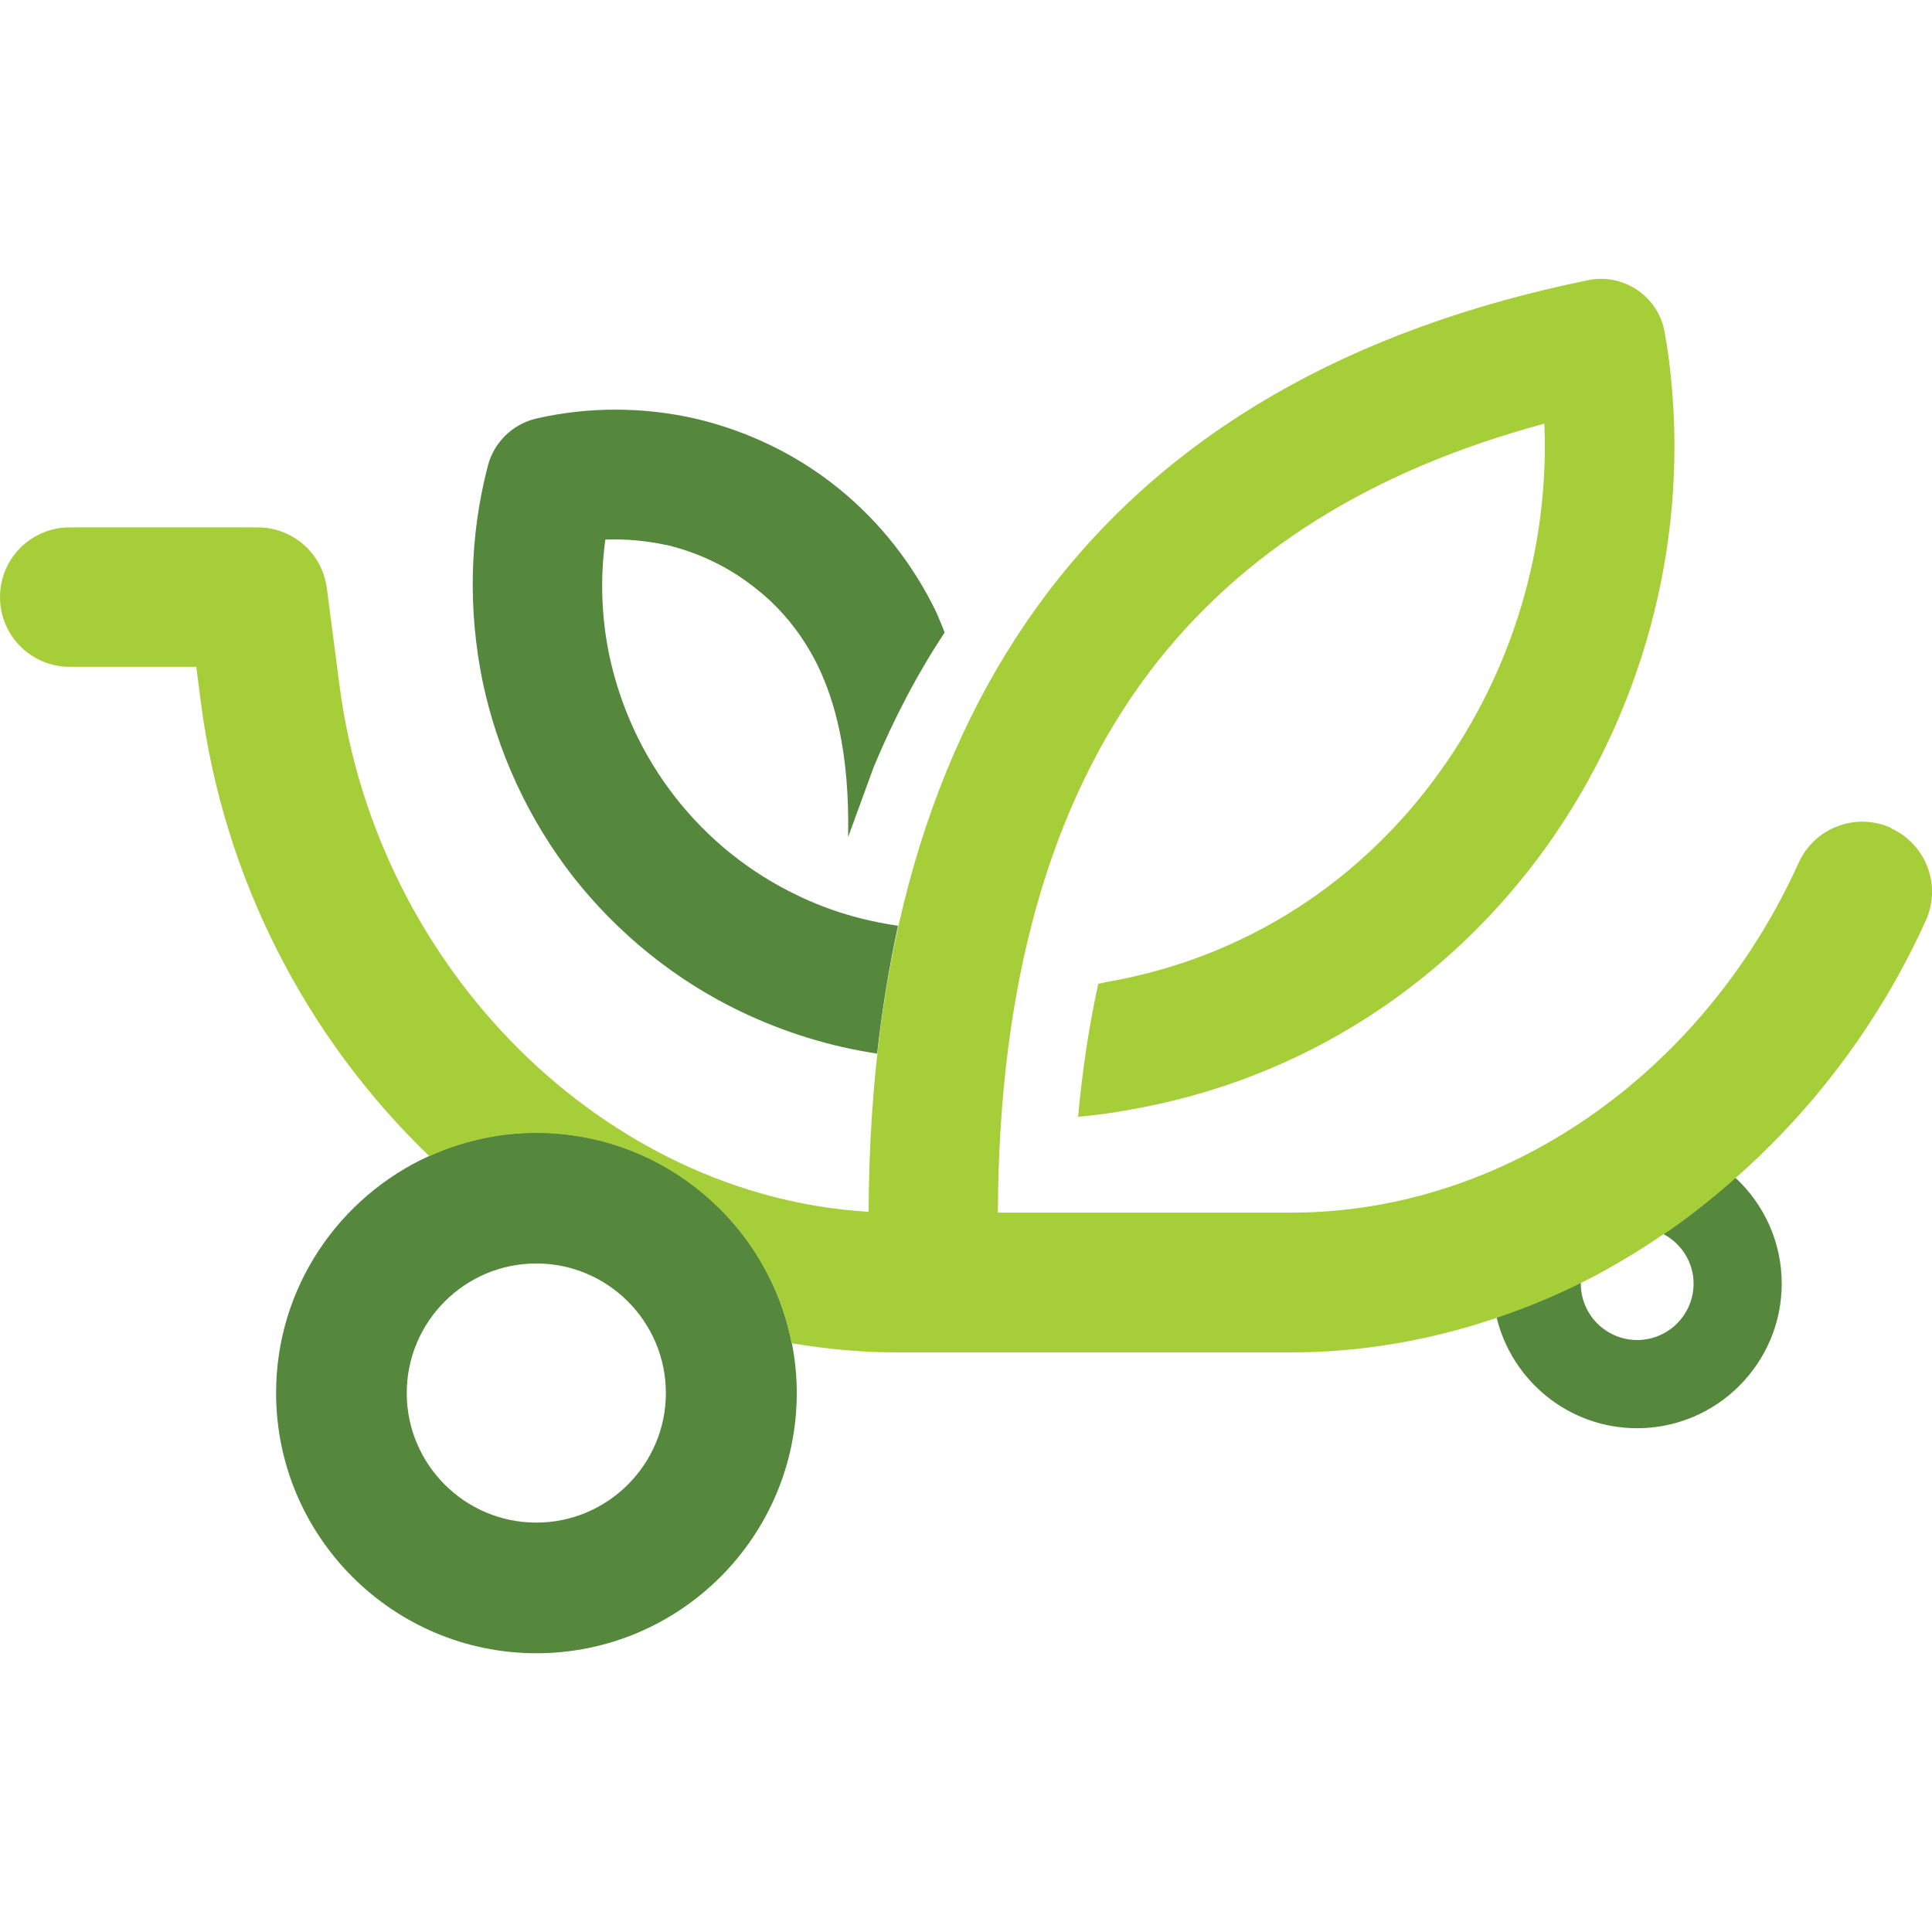
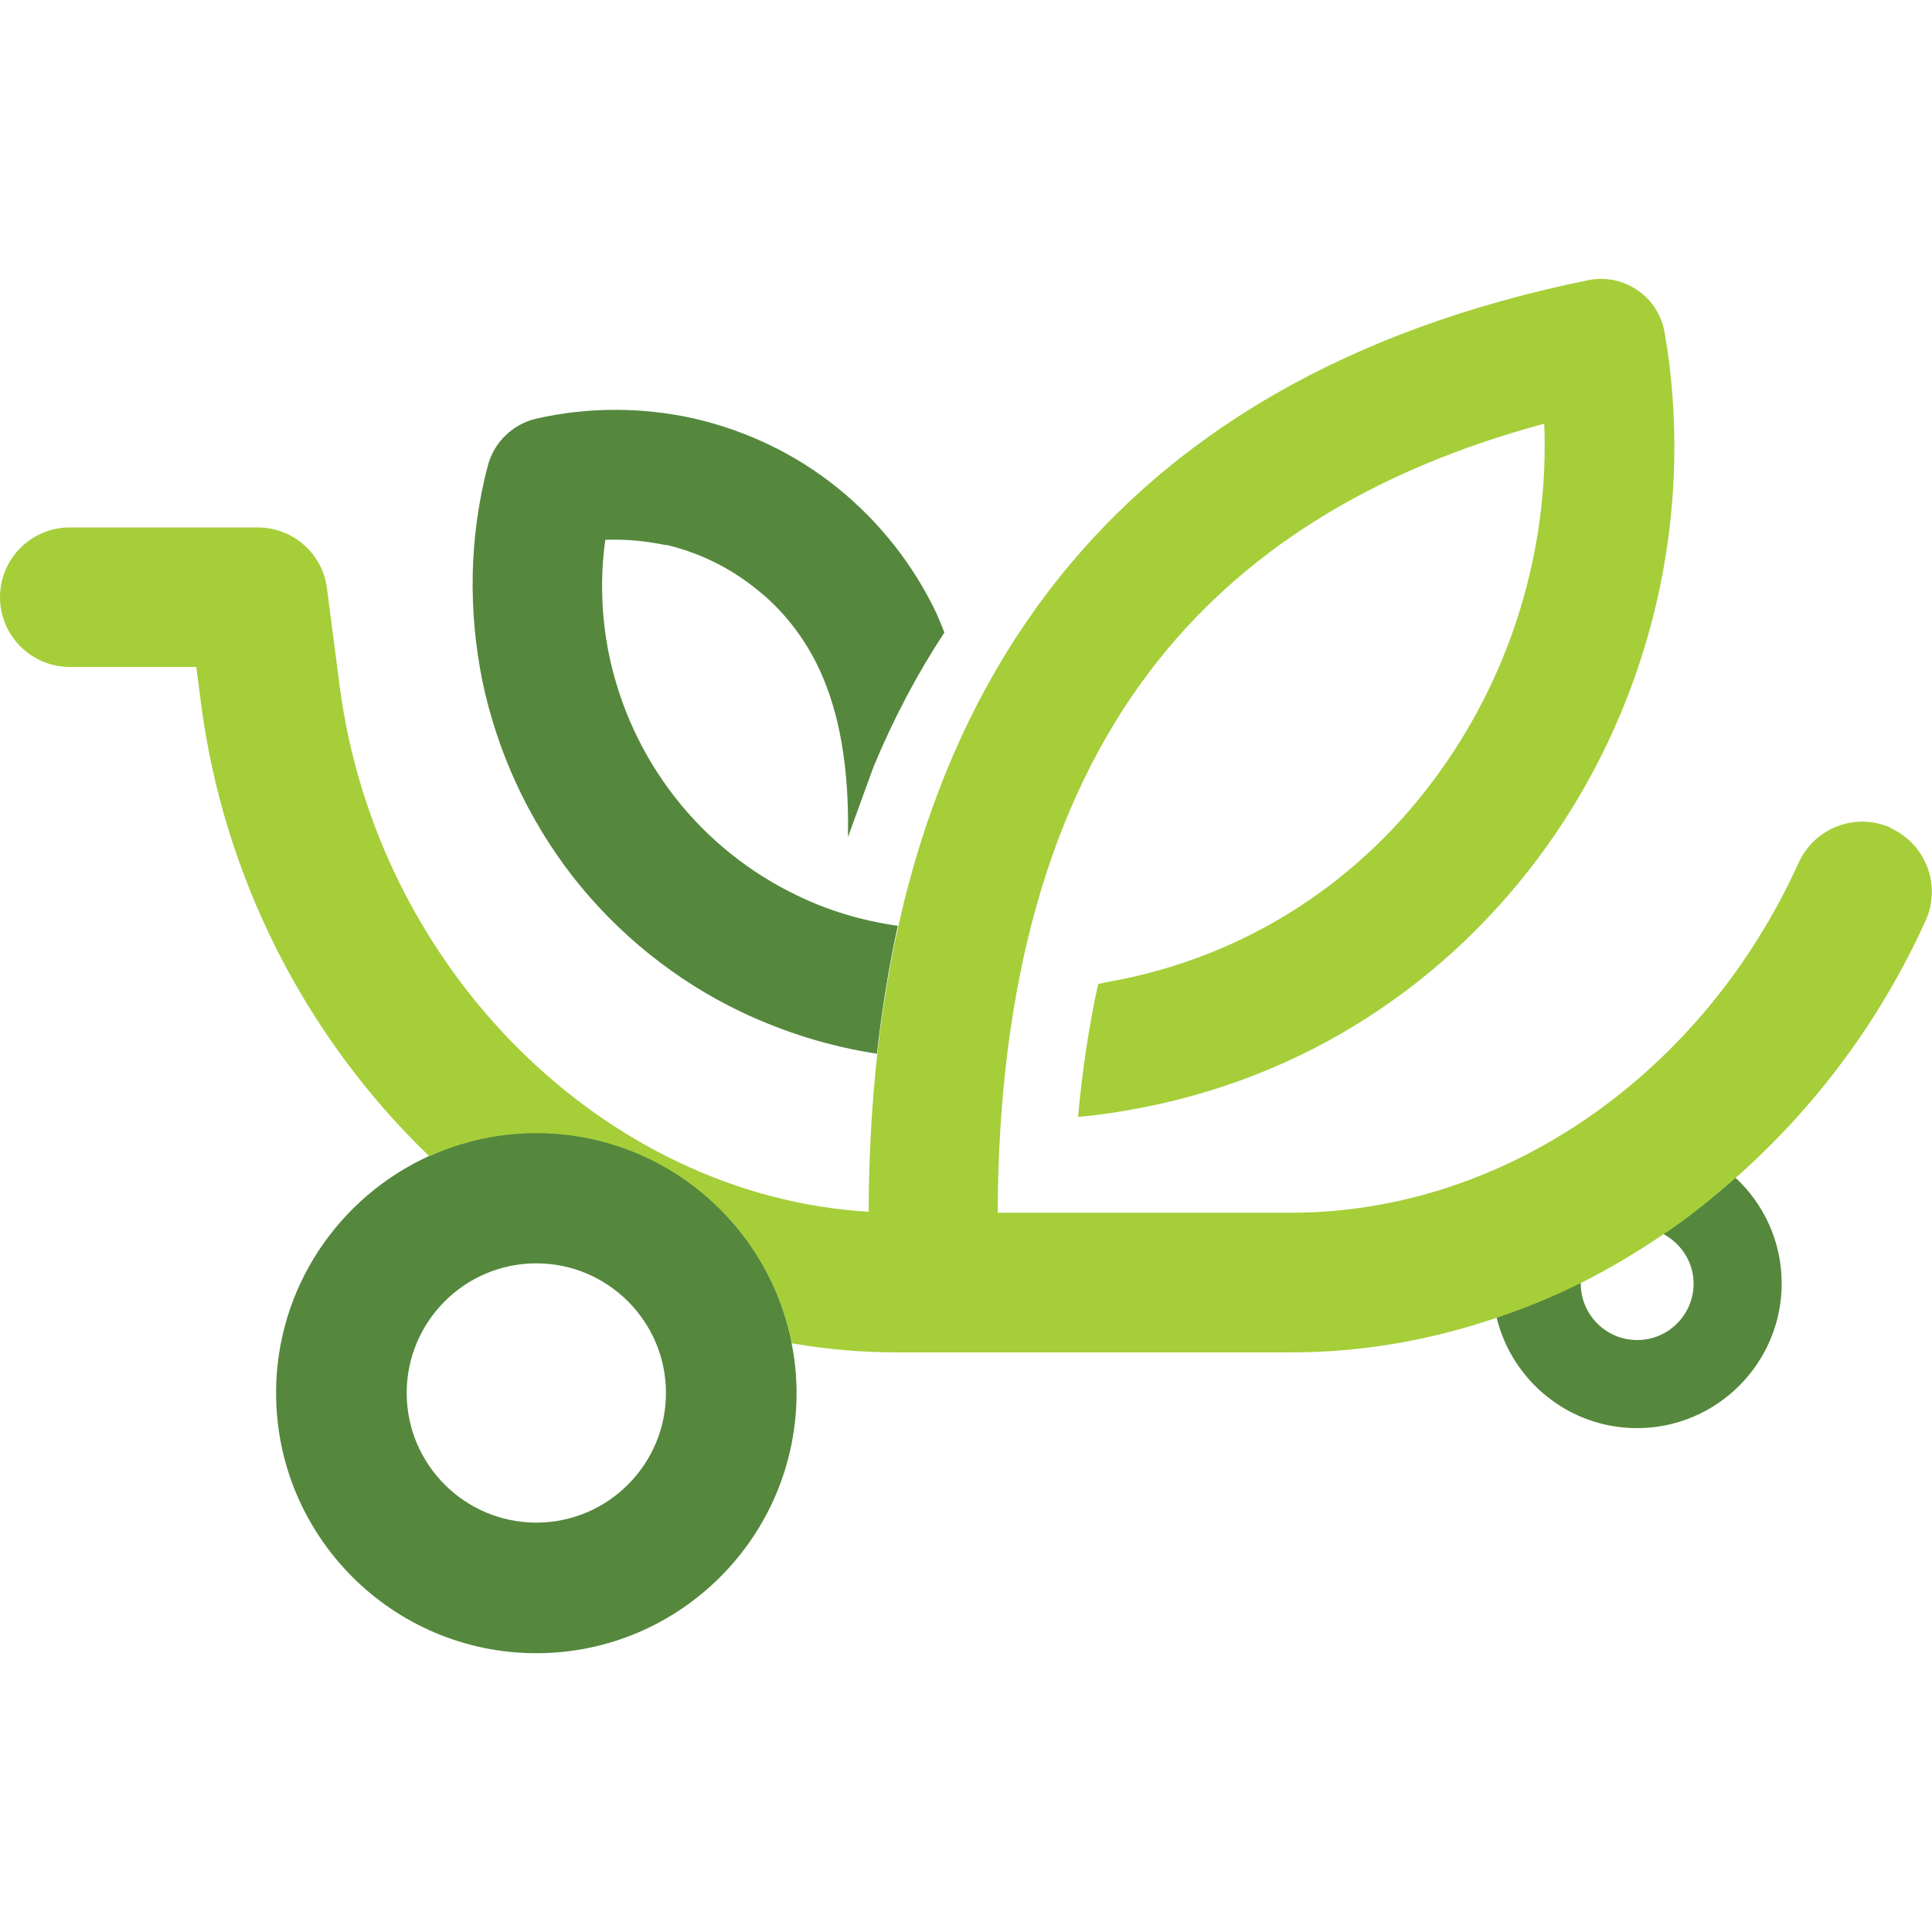
- <svg xmlns="http://www.w3.org/2000/svg" id="Layer_1" version="1.1" viewBox="0 0 32 32">
+ <svg xmlns="http://www.w3.org/2000/svg" id="Layer_1" version="1.1" viewBox="0 0 100 100">
  <g>
-     <path d="M11.035,9.025c.54.128,1.053.373,1.496.732.449.353.796.809,1.034,1.31.237.507.513,1.348.482,2.8l.424-1.162c.334-.803.725-1.547,1.175-2.228-.039-.109-.09-.218-.134-.328-.379-.789-.931-1.502-1.632-2.067-.7-.565-1.515-.95-2.369-1.15-.853-.192-1.753-.2-2.627,0h-.001c-.39.092-.698.39-.801.777-.309,1.181-.328,2.401-.09,3.571.243,1.162.752,2.279,1.502,3.243.752.956,1.708,1.721,2.78,2.234.713.34,1.471.577,2.254.694.084-.738.2-1.445.346-2.118-.585-.084-1.15-.251-1.675-.507-.777-.373-1.471-.925-2.016-1.624-.546-.7-.911-1.502-1.092-2.351-.128-.622-.154-1.271-.064-1.914.34-.013.674.019,1.008.09v-.003Z" fill="#55883d" />
-     <path d="M28.744,19.507c-.351.31-.715.604-1.101.871-.031.021-.063.039-.094.06.296.157.502.464.502.823,0,.515-.419.934-.934.934s-.934-.419-.934-.934c0-.006.001-.011.001-.018-.456.227-.921.417-1.396.577.254,1.052,1.2,1.836,2.327,1.836,1.322,0,2.396-1.076,2.396-2.396,0-.693-.297-1.317-.769-1.755h.001Z" fill="#55883d" />
-     <path d="M13.113,22.243c-.388-1.982-2.136-3.483-4.229-3.483-.633,0-1.231.141-1.772.385-1.495.678-2.539,2.181-2.539,3.926,0,2.377,1.934,4.312,4.312,4.312s4.312-1.934,4.312-4.312c0-.284-.029-.561-.082-.83h-.003ZM8.883,25.219c-1.183,0-2.146-.963-2.146-2.146s.963-2.146,2.146-2.146,2.146.963,2.146,2.146-.963,2.146-2.146,2.146Z" fill="#55883d" />
+     <path d="M34.48,28.2c1.69.4,3.29,1.17,4.67,2.29,1.4,1.1,2.49,2.53,3.23,4.09.74,1.58,1.6,4.21,1.51,8.75l1.32-3.63c1.04-2.51,2.27-4.83,3.67-6.96-.12-.34-.28-.68-.42-1.02-1.18-2.47-2.91-4.69-5.1-6.46-2.19-1.77-4.73-2.97-7.4-3.59-2.67-.6-5.48-.62-8.21,0h0c-1.22.29-2.18,1.22-2.5,2.43-.97,3.69-1.02,7.5-.28,11.16.76,3.63,2.35,7.12,4.69,10.13,2.35,2.99,5.34,5.38,8.69,6.98,2.23,1.06,4.6,1.8,7.04,2.17.26-2.31.62-4.52,1.08-6.62-1.83-.26-3.59-.78-5.23-1.58-2.43-1.17-4.6-2.89-6.3-5.07-1.71-2.19-2.85-4.69-3.41-7.35-.4-1.94-.48-3.97-.2-5.98,1.06-.04,2.11.06,3.15.28h0s0,0,0,0Z" style="fill: #55883d;" />
+     <path d="M89.82,60.96c-1.1.97-2.23,1.89-3.44,2.72-.1.07-.2.12-.29.19.92.49,1.57,1.45,1.57,2.57,0,1.61-1.31,2.92-2.92,2.92s-2.92-1.31-2.92-2.92c0-.02,0-.03,0-.06-1.42.71-2.88,1.3-4.36,1.8.79,3.29,3.75,5.74,7.27,5.74,4.13,0,7.49-3.36,7.49-7.49,0-2.17-.93-4.12-2.4-5.48h0Z" style="fill: #55883d;" />
+     <path d="M40.98,69.51c-1.21-6.19-6.67-10.88-13.22-10.88-1.98,0-3.85.44-5.54,1.2-4.67,2.12-7.93,6.82-7.93,12.27,0,7.43,6.04,13.47,13.47,13.47s13.47-6.04,13.47-13.47c0-.89-.09-1.75-.26-2.59h0,0ZM27.76,78.81c-3.7,0-6.71-3.01-6.71-6.71s3.01-6.71,6.71-6.71,6.71,3.01,6.71,6.71-3.01,6.71-6.71,6.71Z" style="fill: #55883d;" />
  </g>
-   <path d="M31.322,13.713c-.581-.264-1.265-.006-1.529.575-1.596,3.522-4.895,5.797-8.402,5.797h-4.863c.014-3.781.858-6.78,2.528-8.978,1.49-1.958,3.66-3.32,6.524-4.09.084,2.067-.54,4.109-1.727,5.759-1.265,1.772-3.179,3.089-5.547,3.493-.039.013-.077.019-.115.025-.154.7-.264,1.432-.334,2.203.295-.025.565-.064.816-.109,2.961-.507,5.349-2.151,6.934-4.354,1.573-2.196,2.343-4.957,2.075-7.718-.025-.289-.064-.558-.109-.803v-.006c-.103-.594-.675-.986-1.265-.867-3.962.809-6.948,2.53-8.957,5.176-1.954,2.58-2.947,5.998-2.964,10.255-4.347-.257-8.146-3.991-8.763-8.712l-.211-1.619c-.075-.575-.565-1.005-1.145-1.005H1.155c-.638,0-1.155.517-1.155,1.155s.517,1.155,1.155,1.155h2.096l.08.615c.371,2.849,1.713,5.501,3.78,7.49.541-.246,1.141-.385,1.772-.385,2.093,0,3.842,1.501,4.229,3.483.577.098,1.161.152,1.748.152h6.529c1.153,0,2.297-.198,3.399-.572.473-.161.94-.35,1.396-.577.468-.233.922-.505,1.365-.806.031-.021.063-.039.094-.06.385-.267.749-.562,1.101-.871,1.327-1.17,2.407-2.619,3.153-4.266.264-.581.006-1.265-.575-1.529h0Z" fill="#a5ce39" />
+   <path d="M97.88,42.85c-1.82-.82-3.95-.02-4.78,1.8-4.99,11.01-15.3,18.12-26.26,18.12h-15.2c.04-11.82,2.68-21.19,7.9-28.06,4.66-6.12,11.44-10.37,20.39-12.78.26,6.46-1.69,12.84-5.4,18-3.95,5.54-9.93,9.65-17.33,10.92-.12.04-.24.06-.36.08-.48,2.19-.82,4.47-1.04,6.88.92-.08,1.77-.2,2.55-.34,9.25-1.58,16.72-6.72,21.67-13.61,4.92-6.86,7.32-15.49,6.48-24.12-.08-.9-.2-1.74-.34-2.51v-.02c-.32-1.86-2.11-3.08-3.95-2.71-12.38,2.53-21.71,7.91-27.99,16.17-6.11,8.06-9.21,18.74-9.26,32.05-13.58-.8-25.46-12.47-27.38-27.22l-.66-5.06c-.23-1.8-1.77-3.14-3.58-3.14H3.61c-1.99,0-3.61,1.62-3.61,3.61s1.62,3.61,3.61,3.61h6.55l.25,1.92c1.16,8.9,5.35,17.19,11.81,23.41,1.69-.77,3.57-1.2,5.54-1.2,6.54,0,12.01,4.69,13.22,10.88,1.8.31,3.63.47,5.46.47h20.4c3.6,0,7.18-.62,10.62-1.79,1.48-.5,2.94-1.09,4.36-1.8,1.46-.73,2.88-1.58,4.27-2.52.1-.07.2-.12.29-.19,1.2-.83,2.34-1.76,3.44-2.72,4.15-3.66,7.52-8.18,9.85-13.33.82-1.82.02-3.95-1.8-4.78h0v-.02Z" style="fill: #a5ce39;" />
</svg>
